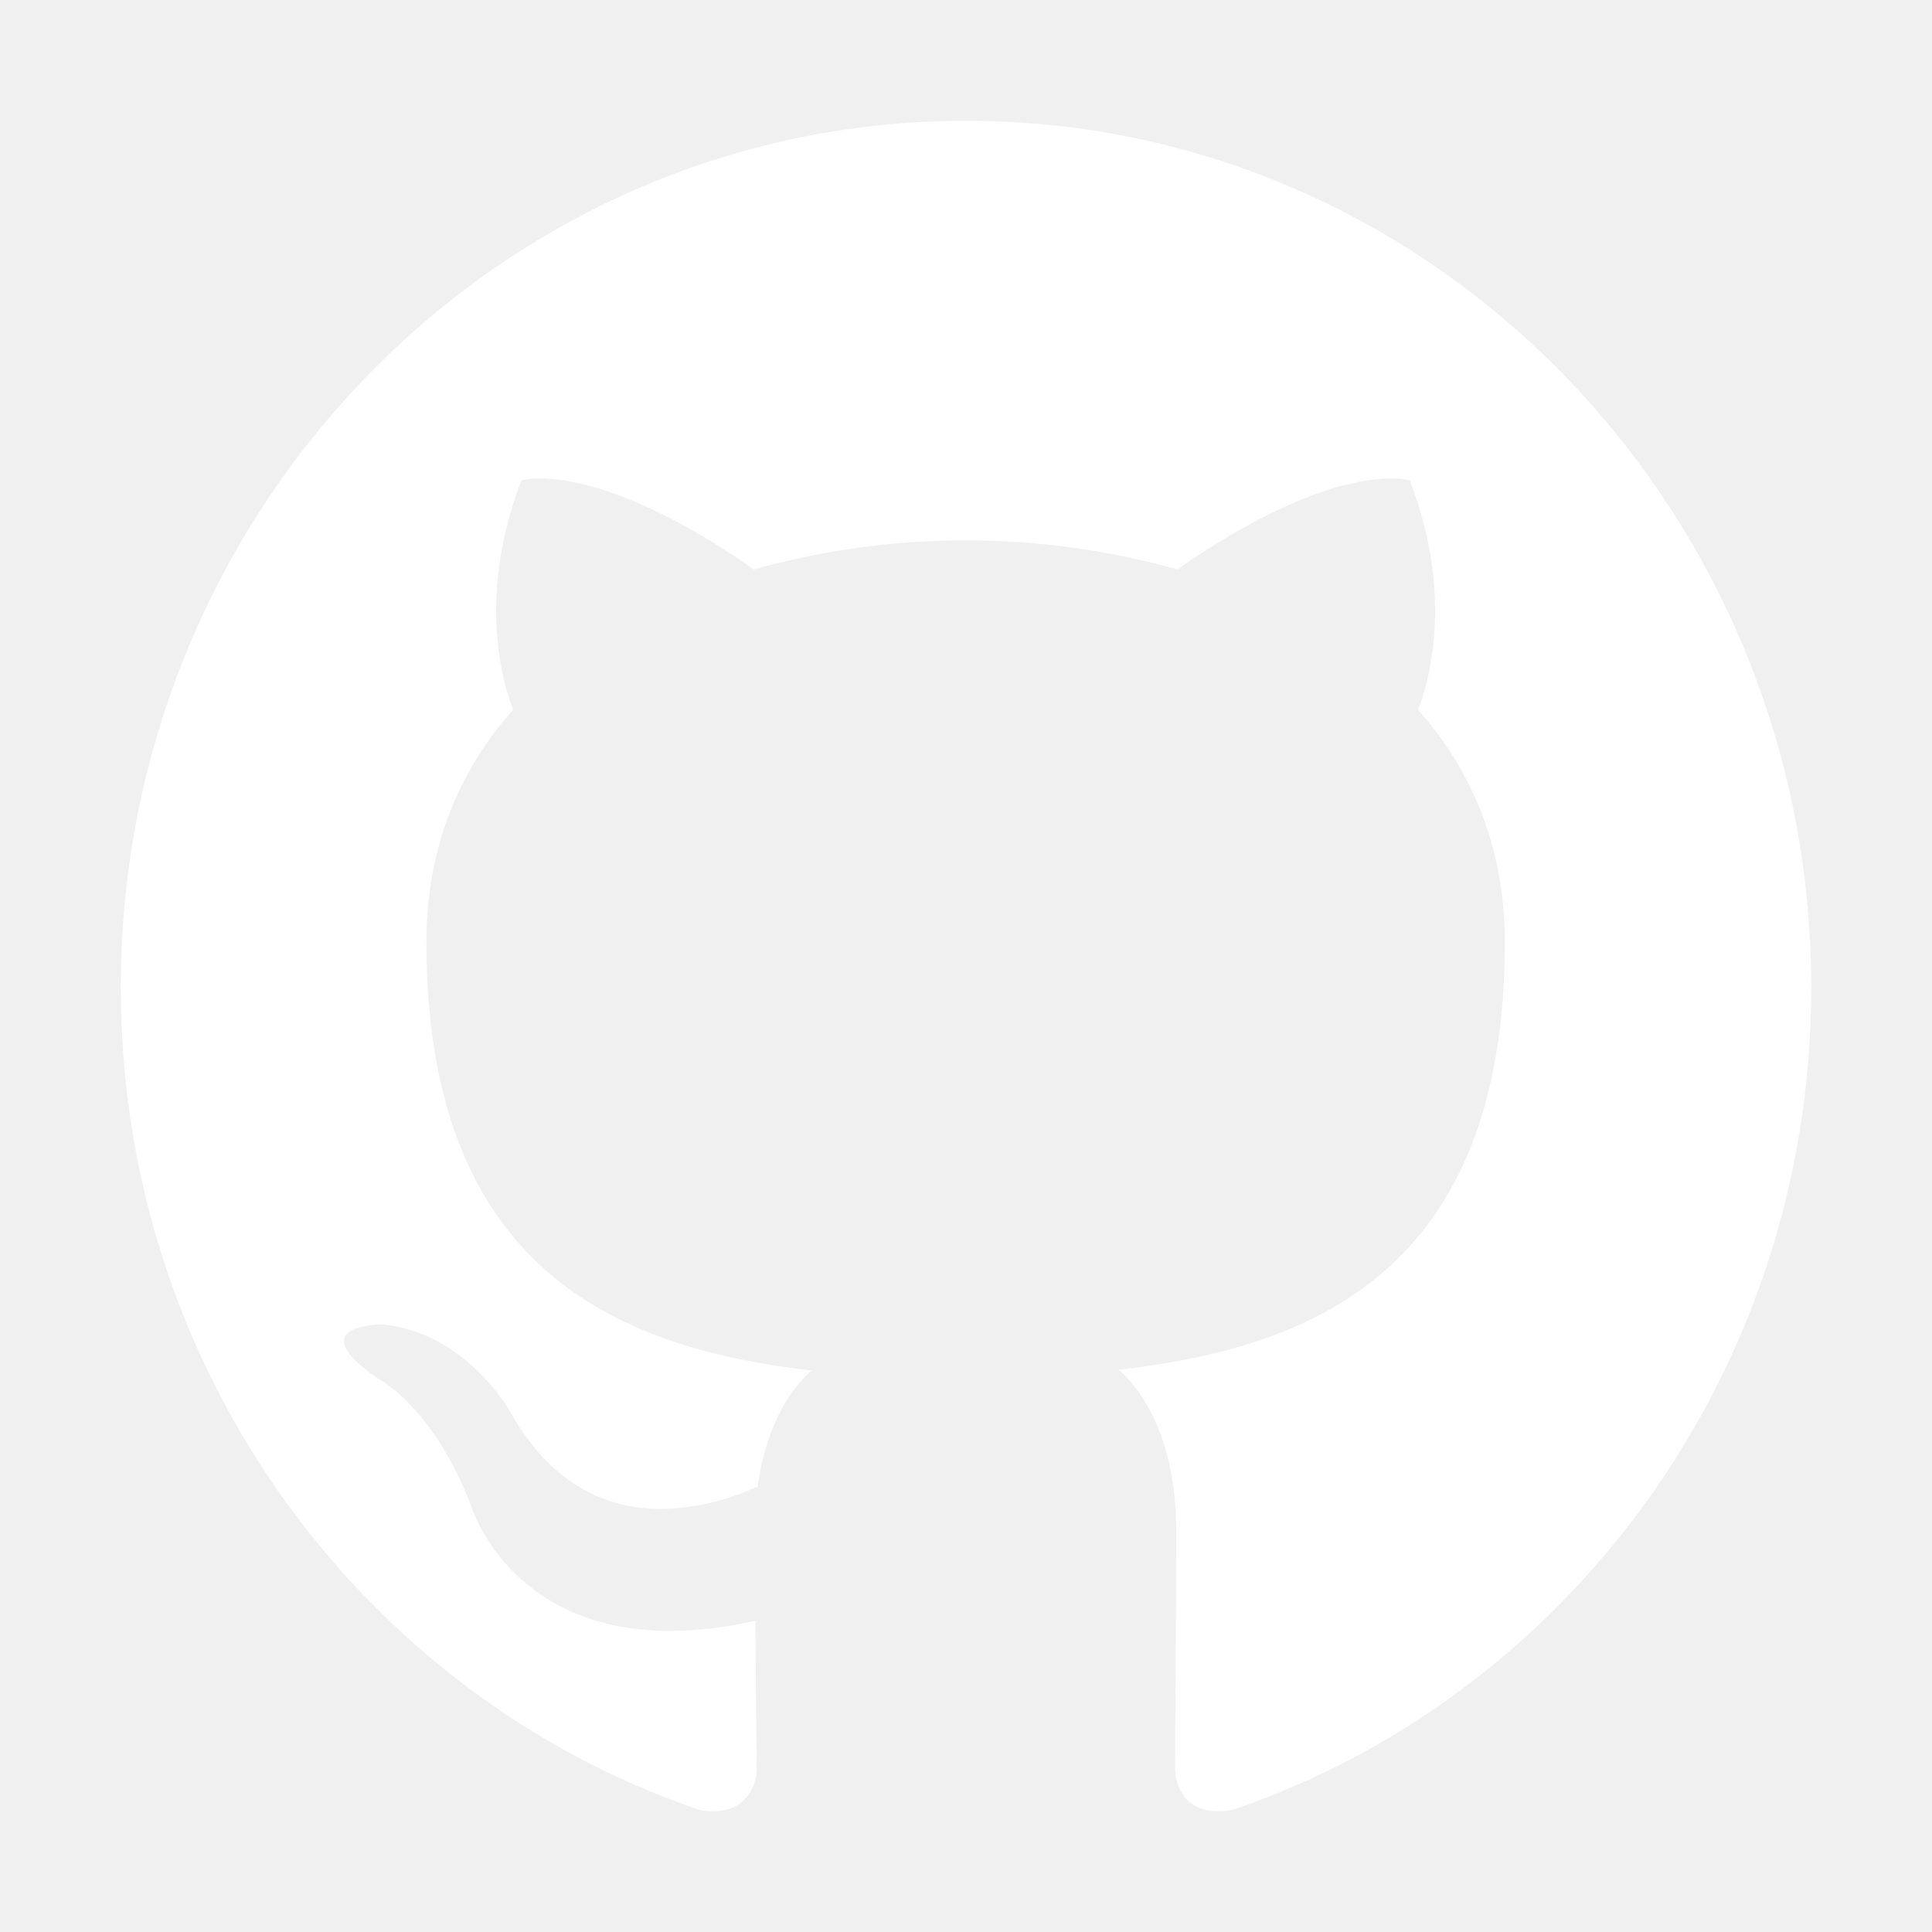
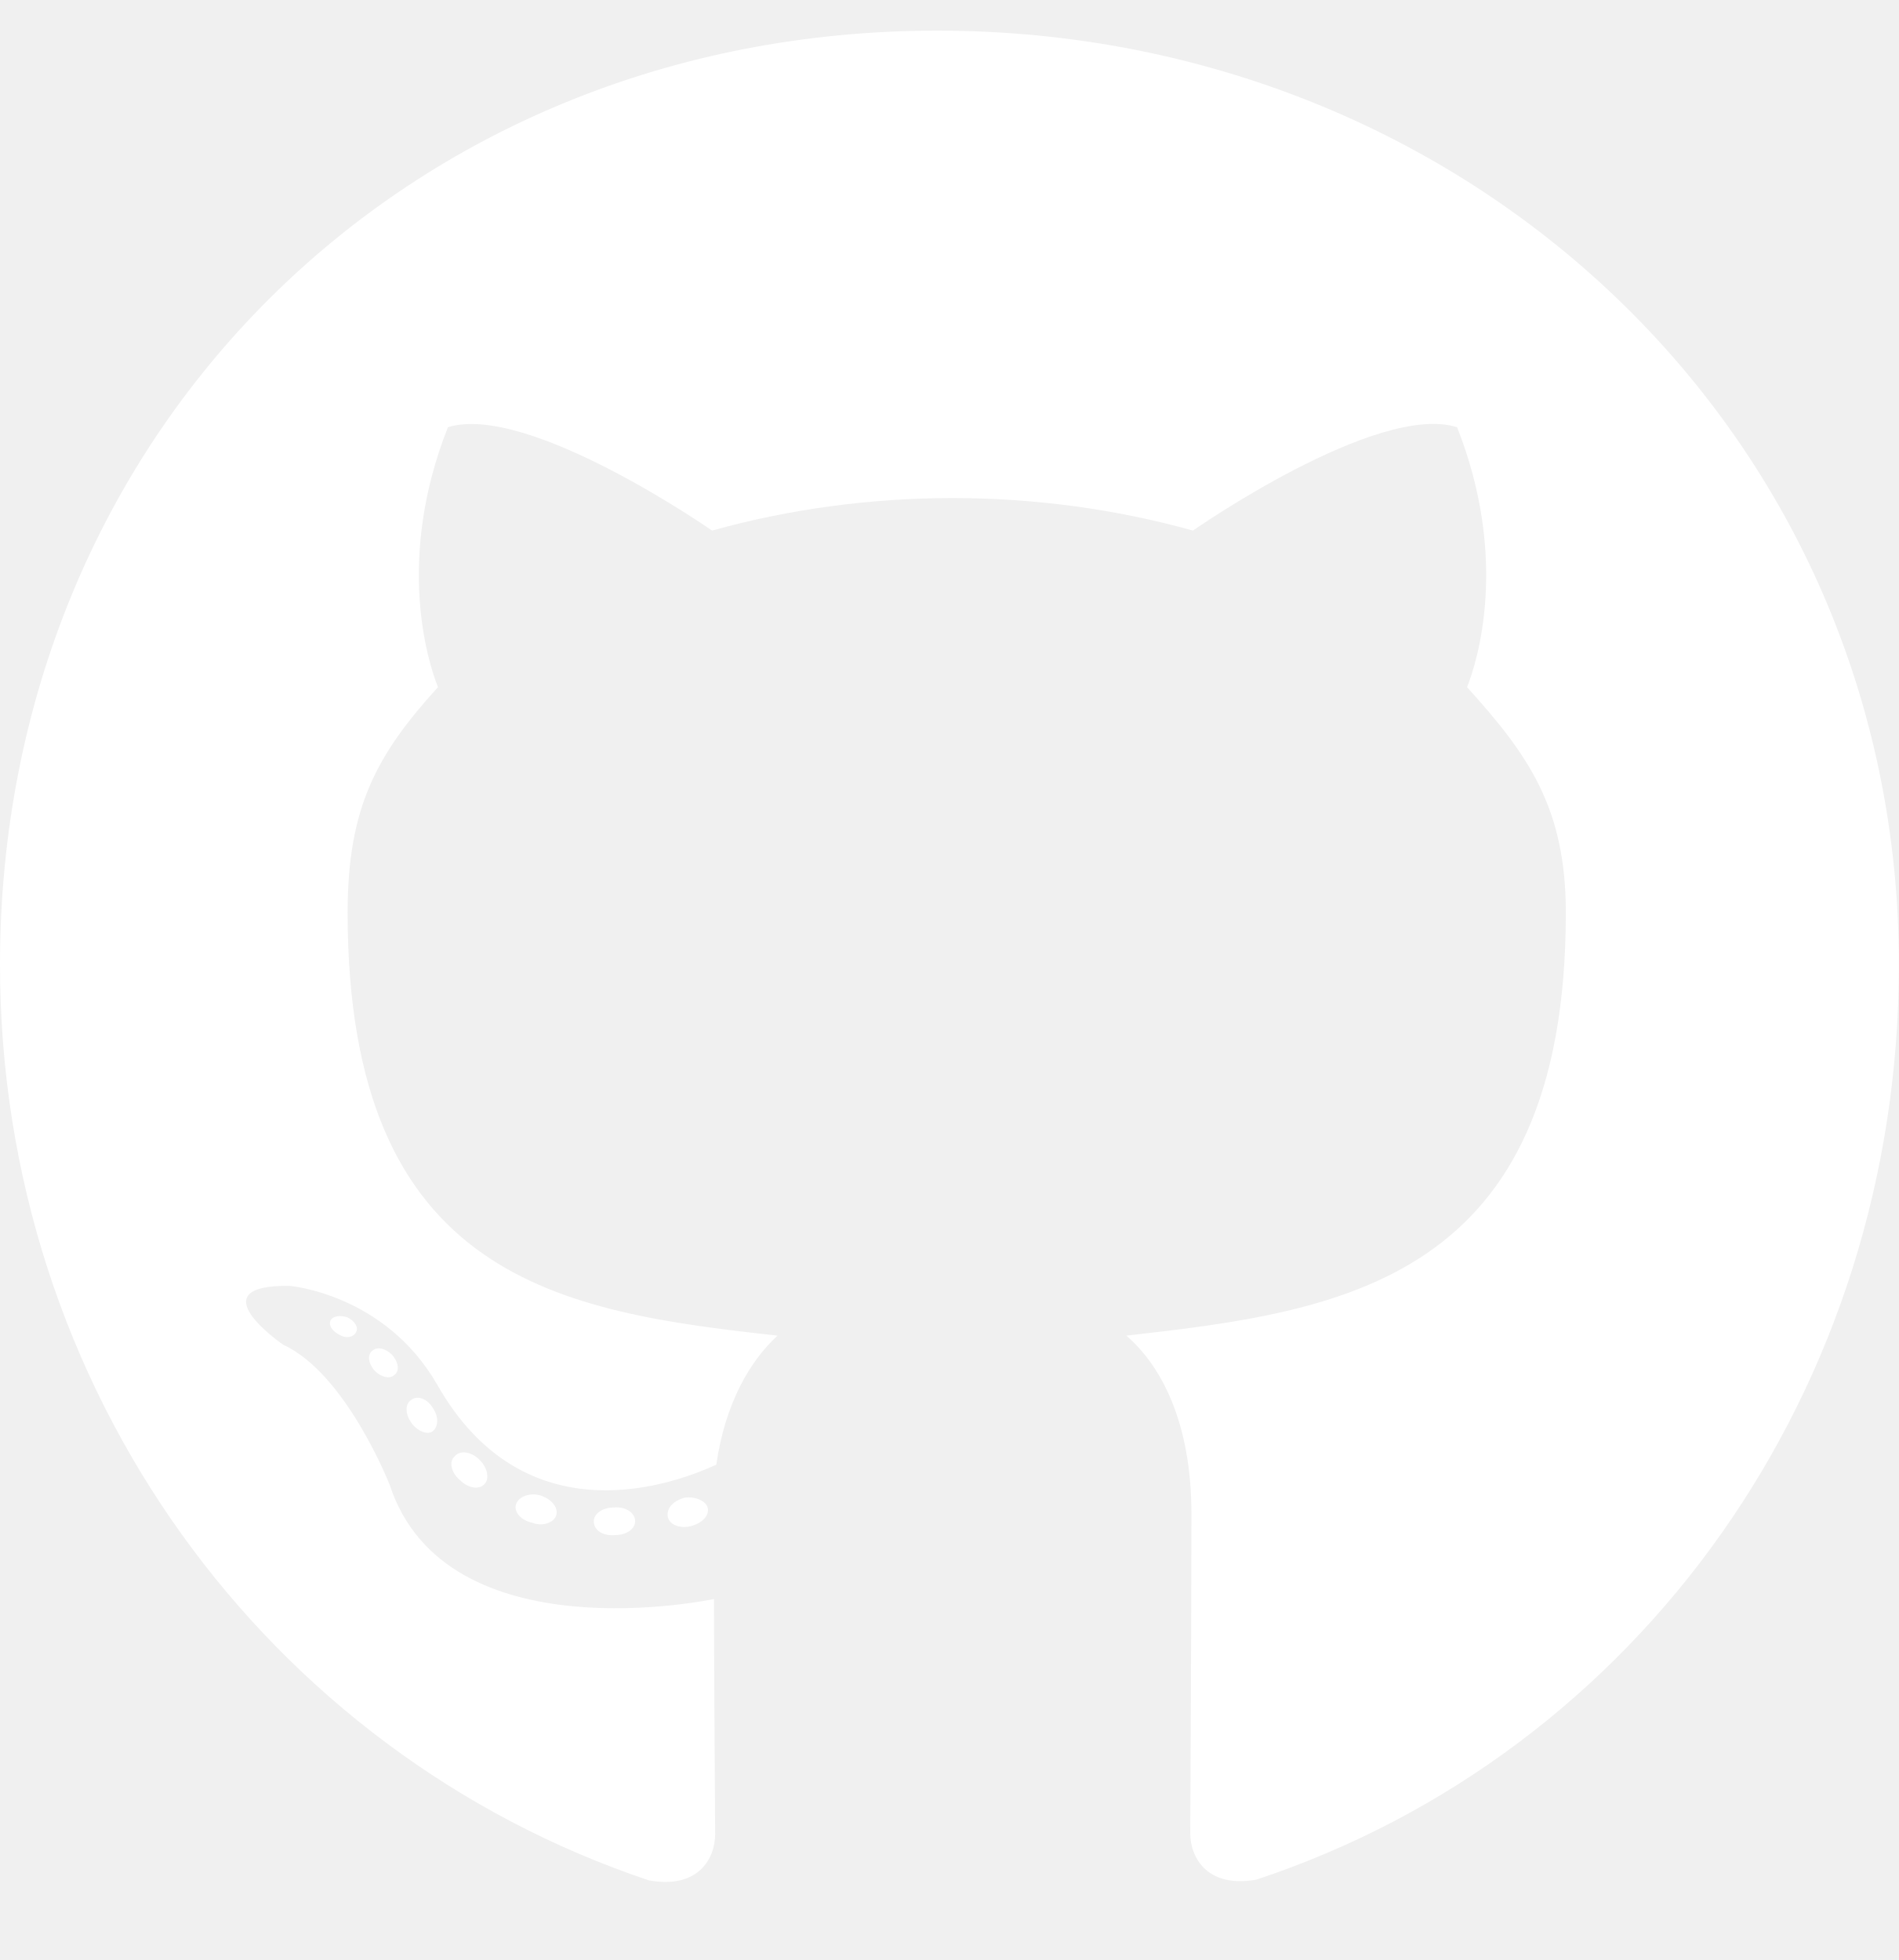
- <svg xmlns="http://www.w3.org/2000/svg" class="ionicon" viewBox="0 0 512 512" fill="#fff">
-   <path d="M256 32C132.3 32 32 134.9 32 261.7c0 101.5 64.2 187.5 153.2 217.9a17.56 17.56 0 003.8.4c8.3 0 11.5-6.1 11.5-11.4 0-5.5-.2-19.9-.3-39.1a102.4 102.4 0 01-22.6 2.7c-43.1 0-52.9-33.5-52.9-33.5-10.2-26.5-24.9-33.6-24.9-33.6-19.5-13.7-.1-14.1 1.4-14.1h.1c22.5 2 34.3 23.8 34.3 23.8 11.2 19.6 26.2 25.1 39.6 25.1a63 63 0 0025.6-6c2-14.8 7.8-24.9 14.2-30.7-49.7-5.8-102-25.5-102-113.5 0-25.1 8.7-45.6 23-61.6-2.3-5.8-10-29.2 2.2-60.8a18.64 18.64 0 015-.5c8.1 0 26.4 3.1 56.6 24.1a208.21 208.21 0 01112.2 0c30.2-21 48.5-24.1 56.6-24.1a18.64 18.64 0 015 .5c12.2 31.6 4.5 55 2.2 60.8 14.3 16.1 23 36.6 23 61.6 0 88.2-52.4 107.6-102.3 113.3 8 7.1 15.2 21.1 15.2 42.5 0 30.7-.3 55.5-.3 63 0 5.4 3.1 11.5 11.4 11.5a19.35 19.35 0 004-.4C415.9 449.2 480 363.1 480 261.7 480 134.9 379.7 32 256 32z" />
+ <svg xmlns="http://www.w3.org/2000/svg" viewBox="0 0 496 512">
+   <path fill="#ffffff" d="M165.9 397.4c0 2-2.3 3.6-5.2 3.6-3.3 .3-5.6-1.3-5.6-3.6 0-2 2.3-3.6 5.2-3.6 3-.3 5.6 1.3 5.6 3.6zm-31.1-4.5c-.7 2 1.3 4.3 4.3 4.9 2.6 1 5.6 0 6.2-2s-1.3-4.3-4.3-5.2c-2.6-.7-5.5 .3-6.2 2.3zm44.2-1.7c-2.9 .7-4.9 2.6-4.6 4.9 .3 2 2.9 3.3 5.9 2.6 2.9-.7 4.9-2.6 4.6-4.6-.3-1.9-3-3.2-5.9-2.9zM244.8 8C106.1 8 0 113.3 0 252c0 110.9 69.8 205.8 169.5 239.2 12.8 2.3 17.3-5.6 17.3-12.1 0-6.2-.3-40.4-.3-61.4 0 0-70 15-84.7-29.8 0 0-11.4-29.1-27.8-36.6 0 0-22.9-15.7 1.6-15.4 0 0 24.9 2 38.6 25.8 21.9 38.6 58.6 27.5 72.9 20.9 2.3-16 8.8-27.1 16-33.7-55.9-6.2-112.3-14.3-112.3-110.5 0-27.5 7.6-41.3 23.6-58.9-2.6-6.5-11.1-33.3 2.6-67.9 20.9-6.5 69 27 69 27 20-5.6 41.5-8.5 62.8-8.5s42.8 2.9 62.8 8.5c0 0 48.1-33.6 69-27 13.7 34.7 5.2 61.4 2.6 67.9 16 17.7 25.8 31.5 25.8 58.9 0 96.5-58.9 104.2-114.8 110.5 9.2 7.9 17 22.9 17 46.4 0 33.7-.3 75.4-.3 83.6 0 6.5 4.6 14.4 17.3 12.1C428.2 457.8 496 362.9 496 252 496 113.3 383.5 8 244.8 8zM97.2 352.9c-1.3 1-1 3.3 .7 5.2 1.6 1.6 3.9 2.3 5.2 1 1.3-1 1-3.3-.7-5.2-1.6-1.6-3.9-2.3-5.2-1zm-10.8-8.1c-.7 1.3 .3 2.9 2.3 3.9 1.6 1 3.6 .7 4.3-.7 .7-1.3-.3-2.9-2.3-3.9-2-.6-3.6-.3-4.3 .7zm32.4 35.6c-1.6 1.3-1 4.3 1.3 6.2 2.3 2.3 5.2 2.6 6.5 1 1.3-1.3 .7-4.3-1.3-6.2-2.2-2.3-5.2-2.6-6.5-1zm-11.4-14.7c-1.6 1-1.6 3.6 0 5.9 1.6 2.3 4.3 3.3 5.6 2.3 1.6-1.3 1.6-3.9 0-6.2-1.4-2.3-4-3.3-5.6-2z" />
</svg>
